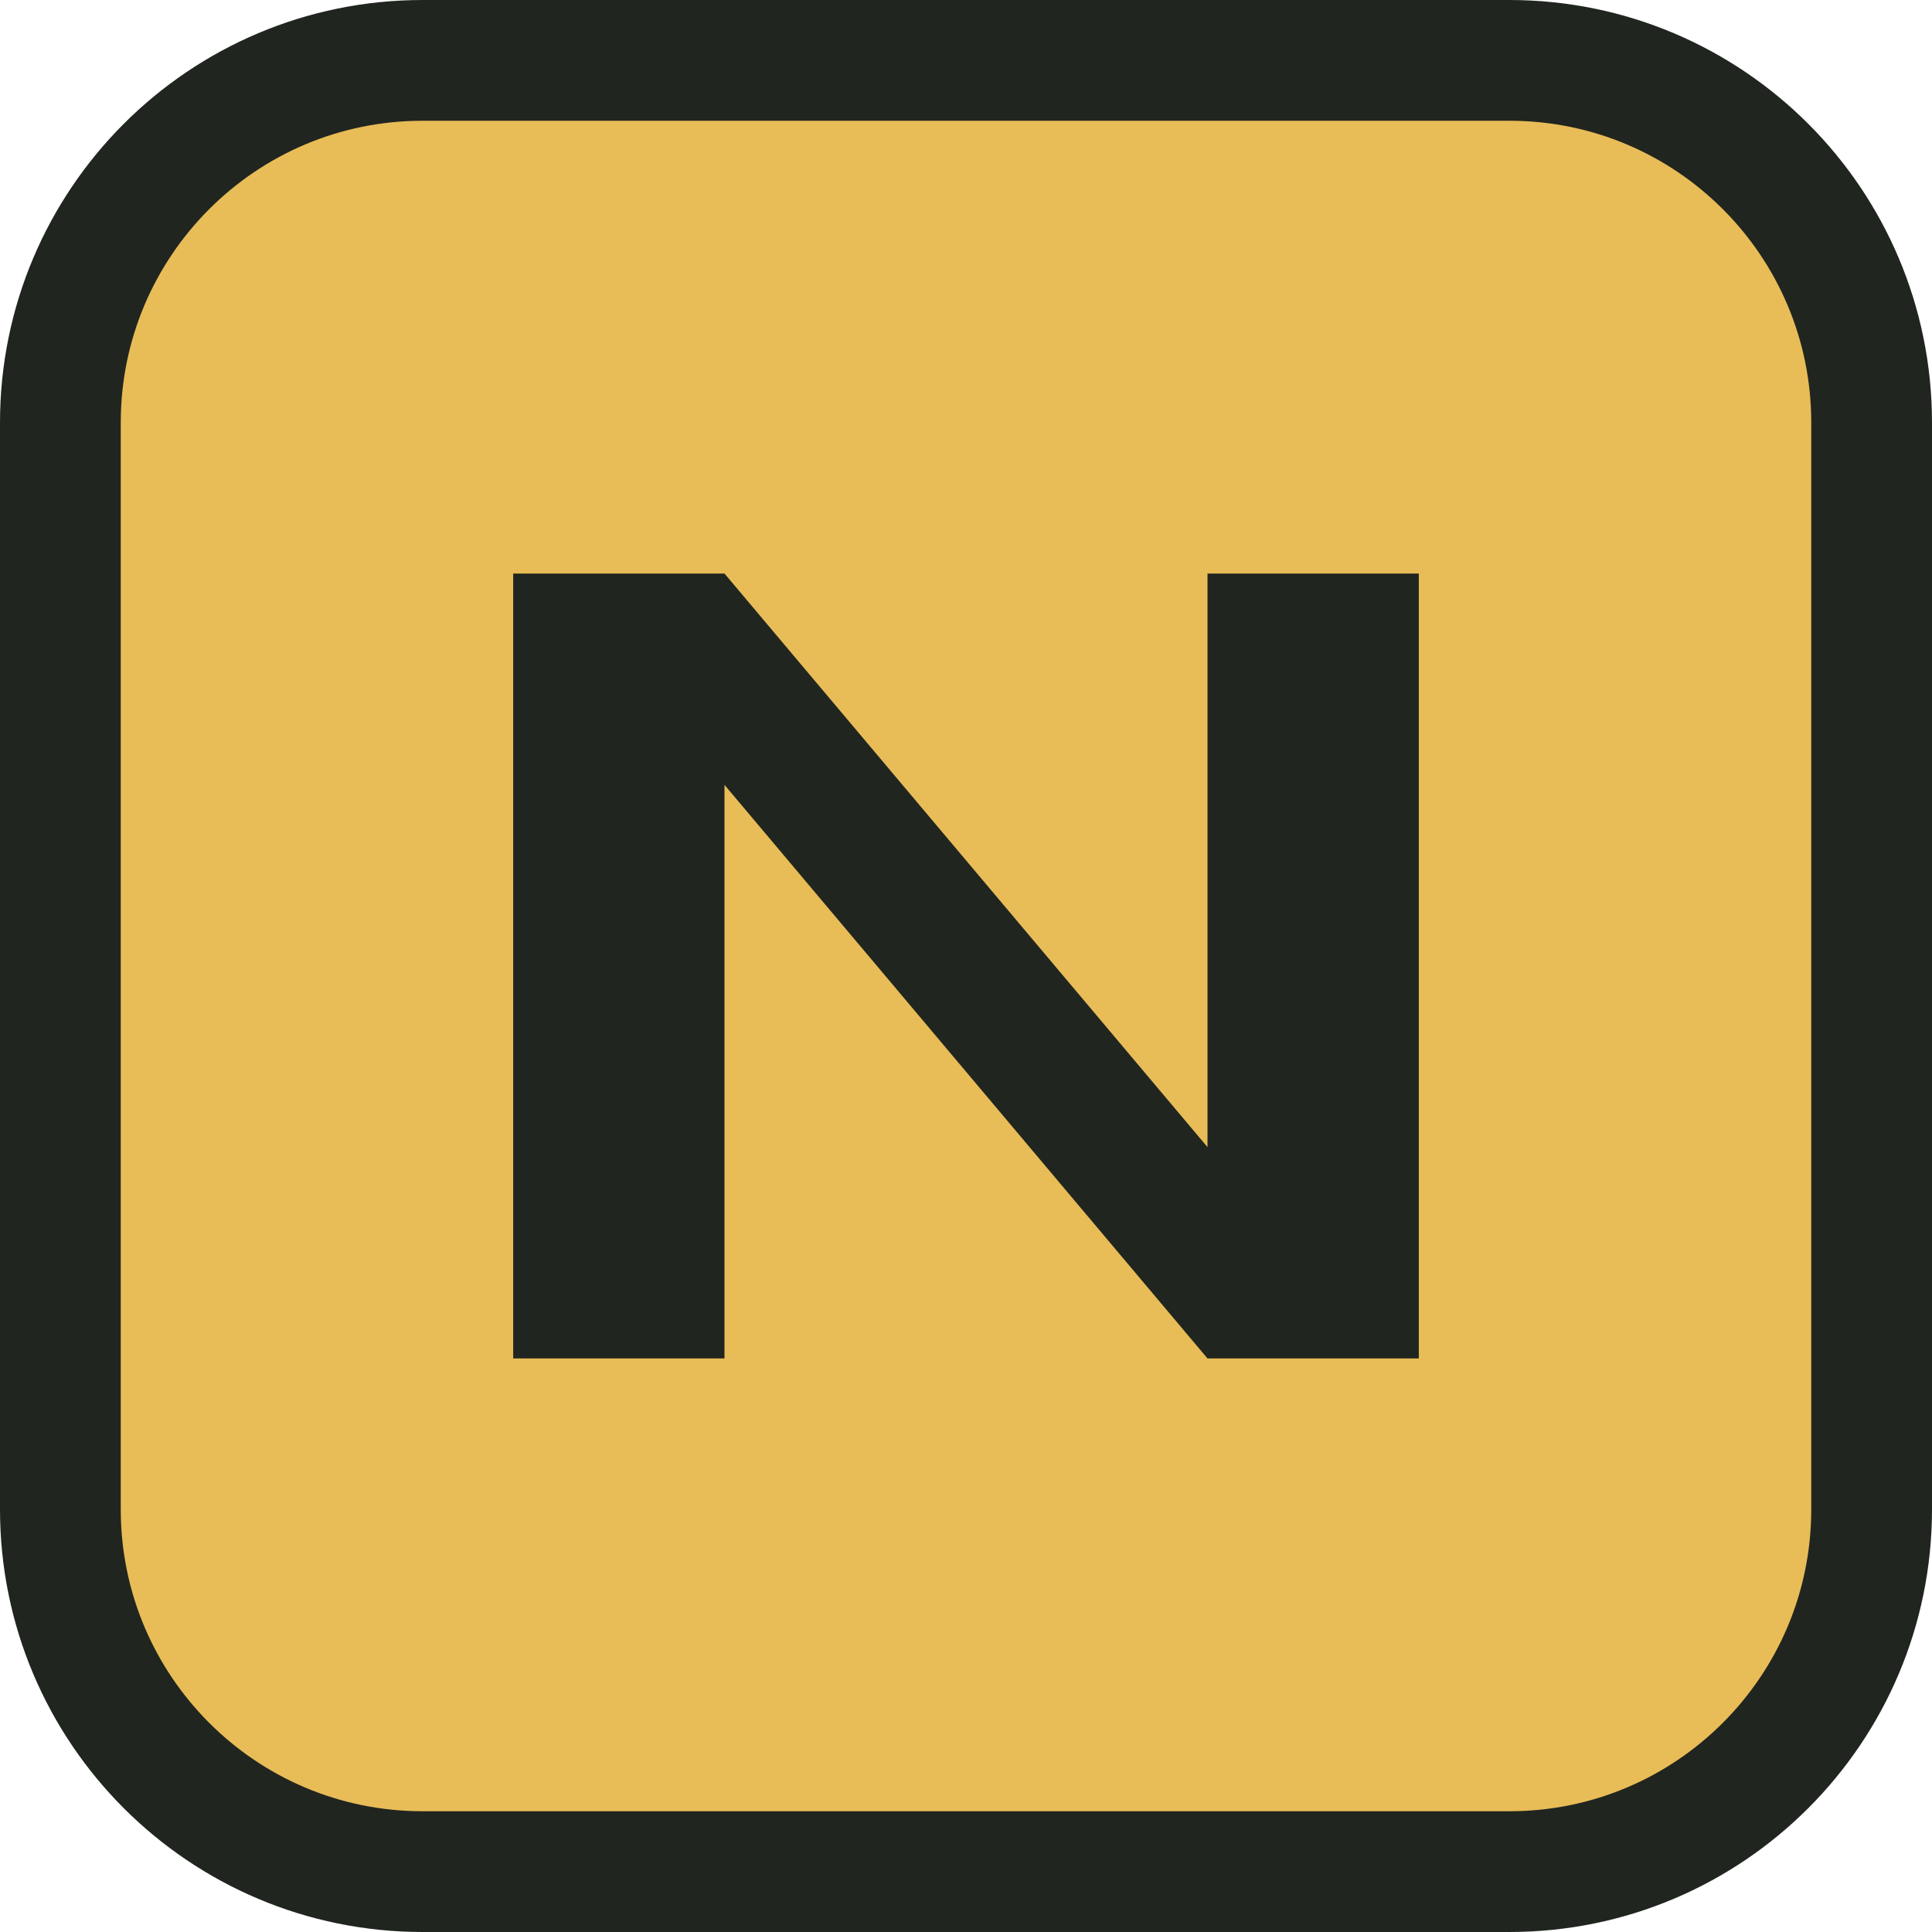
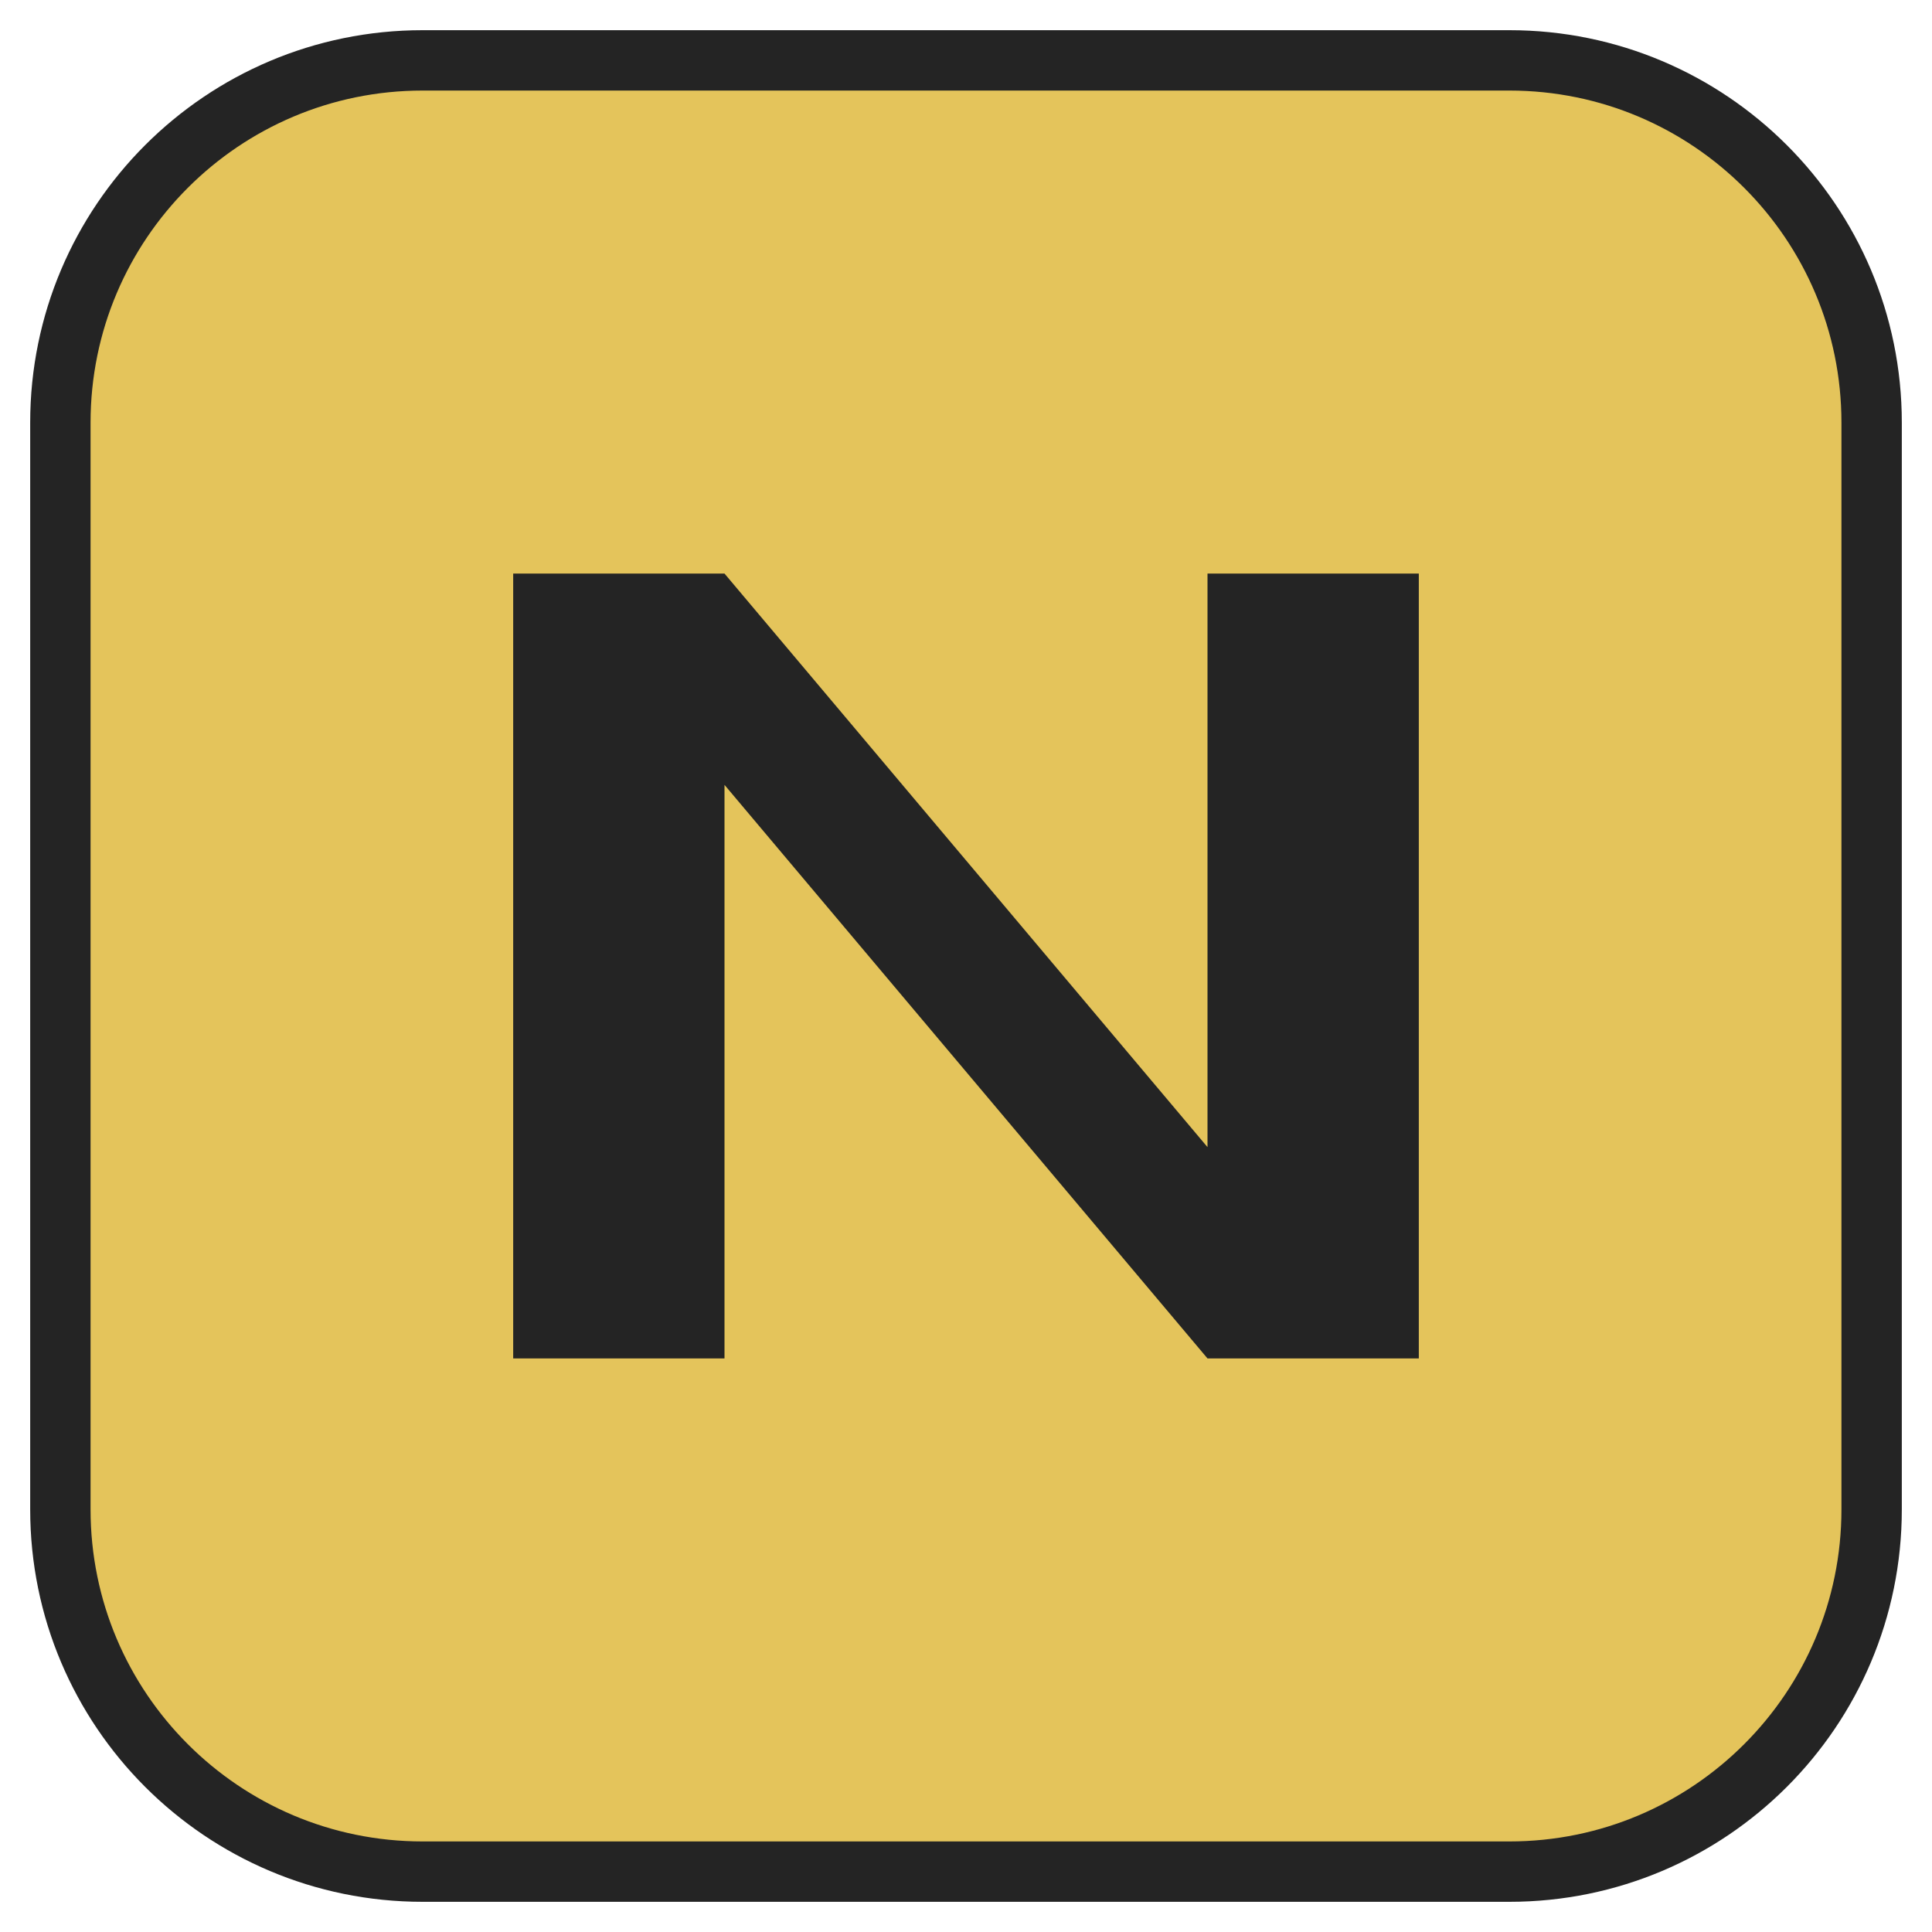
<svg xmlns="http://www.w3.org/2000/svg" viewBox="0 0 64 64">
-   <rect x="2" y="2" width="60" height="60" rx="12" fill="#e8bc57" stroke="#20251f" stroke-width="4" />
-   <path d="M17 45V19h7l16 19V19h7v26h-7L24 26v19z" fill="#20251f" />
+   <rect x="2" y="2" width="60" height="60" rx="12" fill="#e4c45b" stroke="#242424" stroke-width="2" />
+   <path d="M17 45V19h7l16 19V19h7v26h-7L24 26v19z" fill="#242424" />
</svg>
